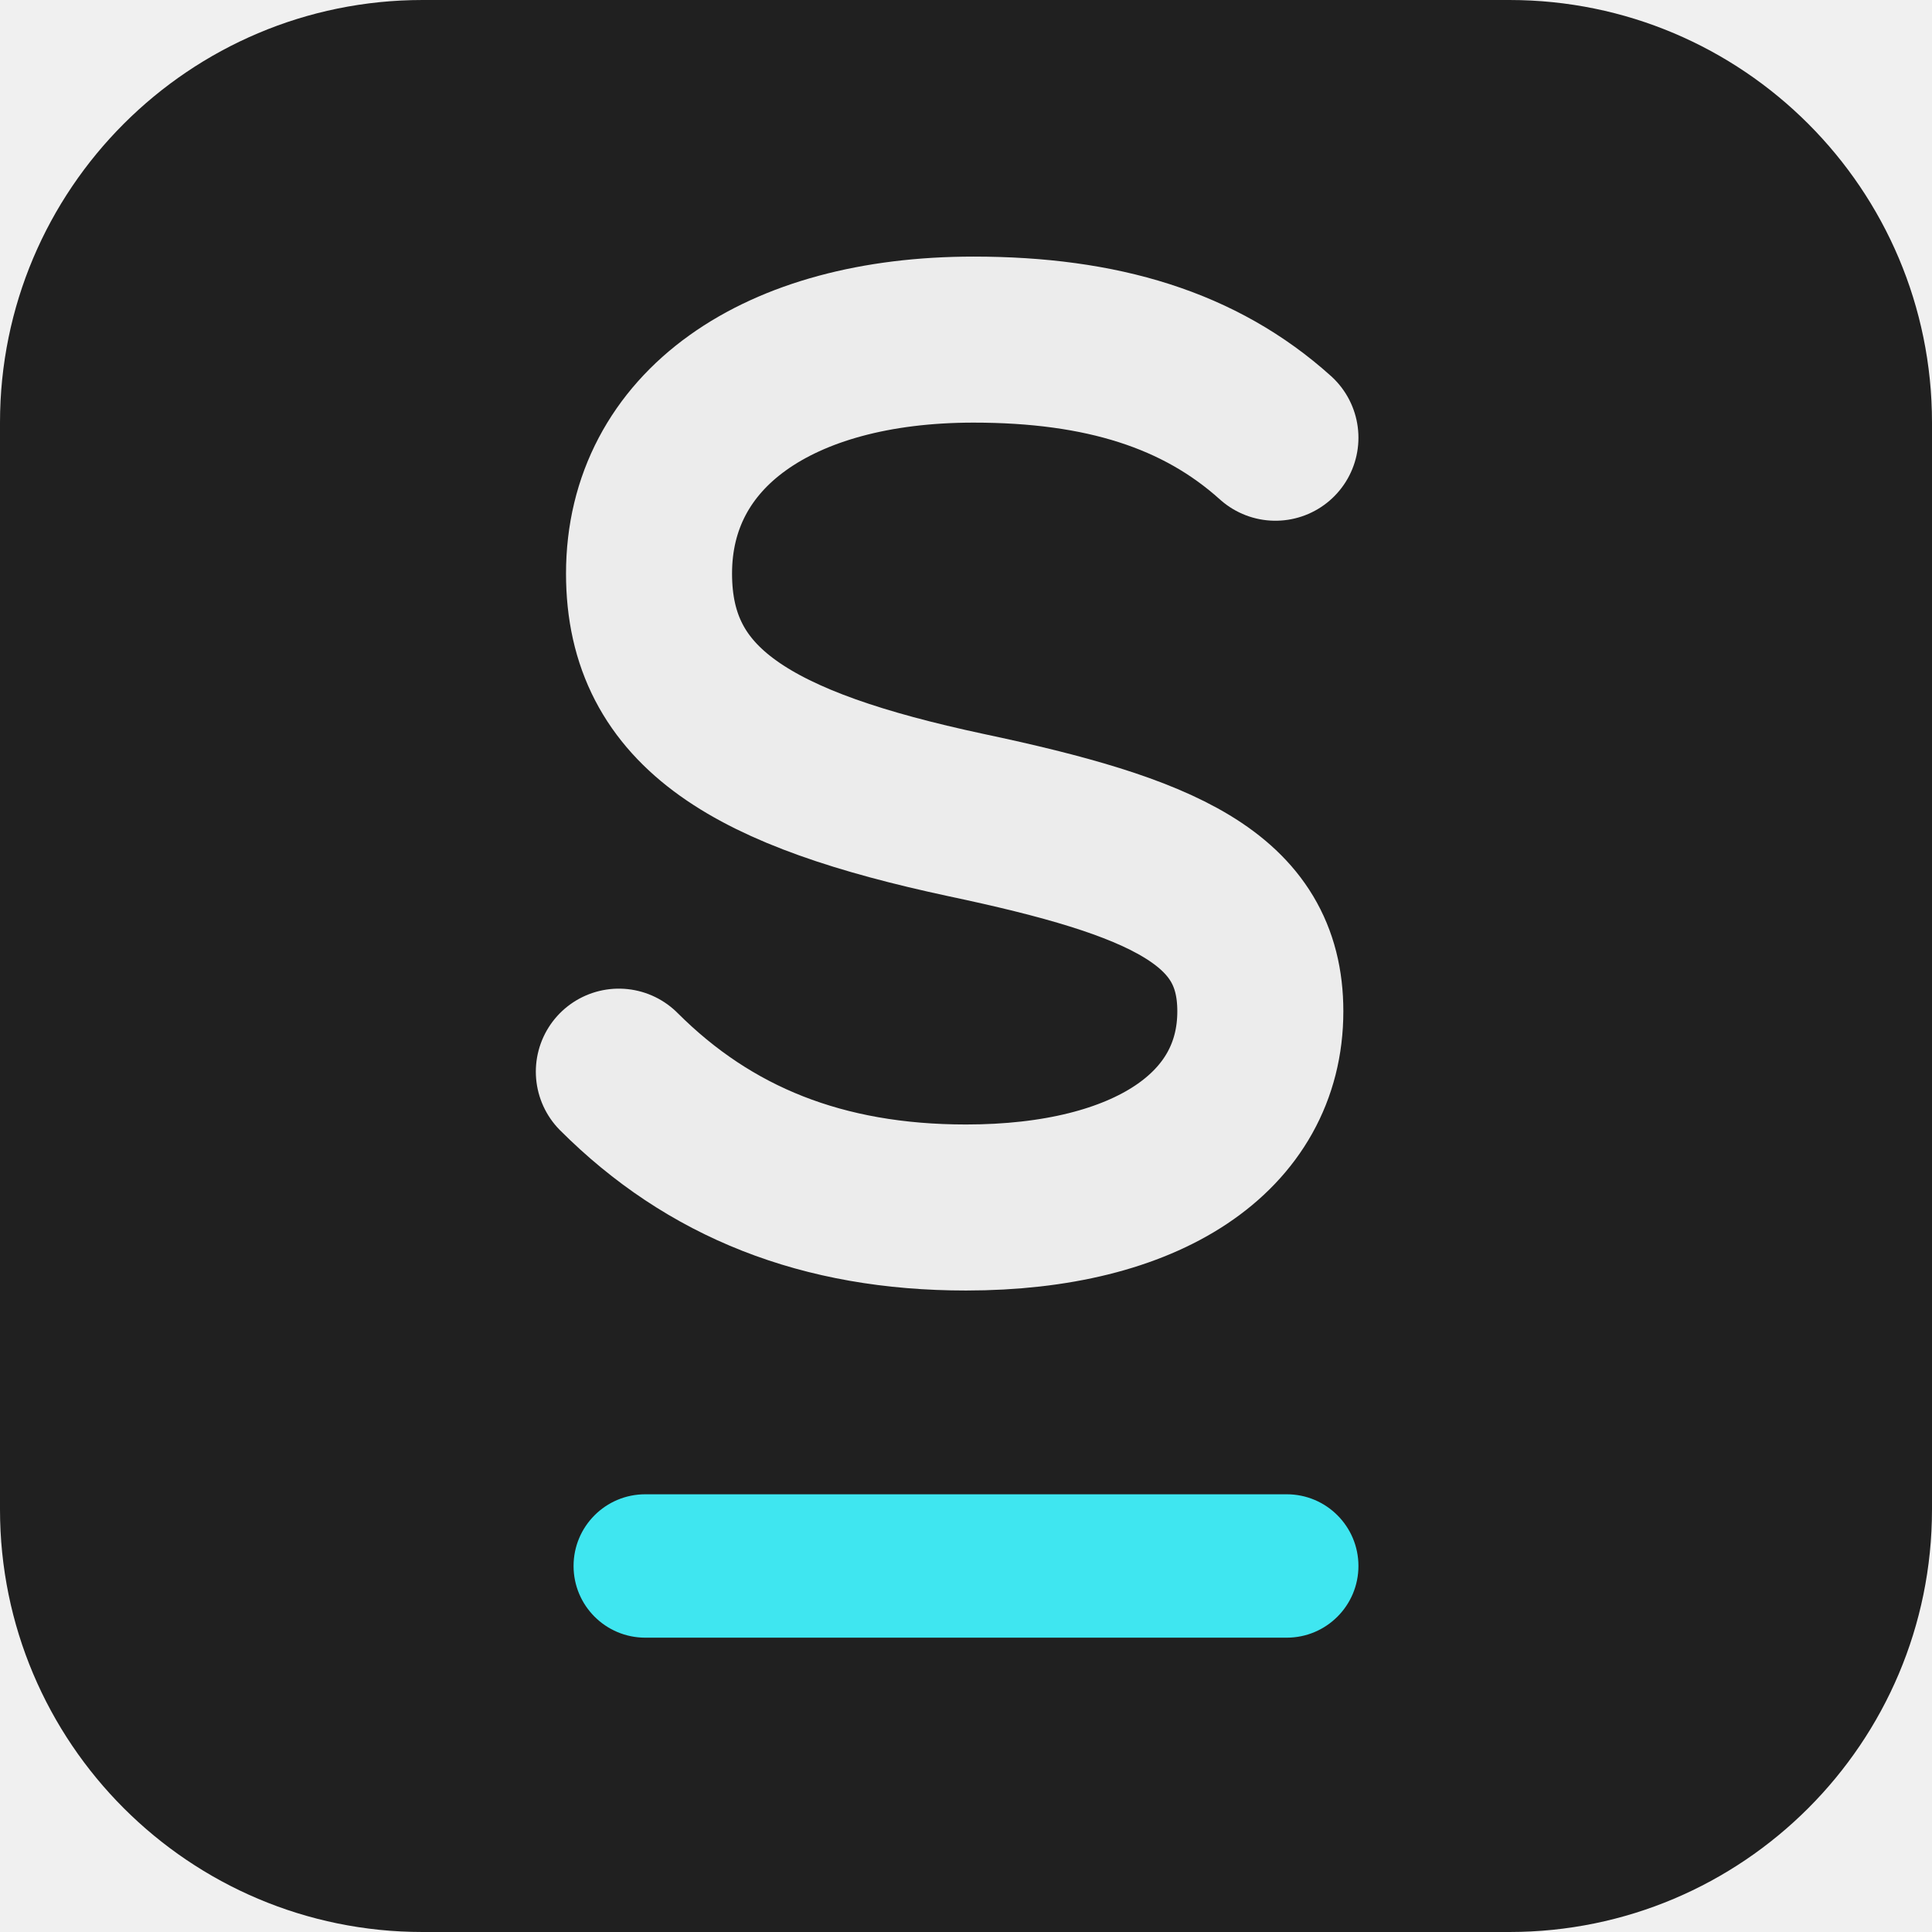
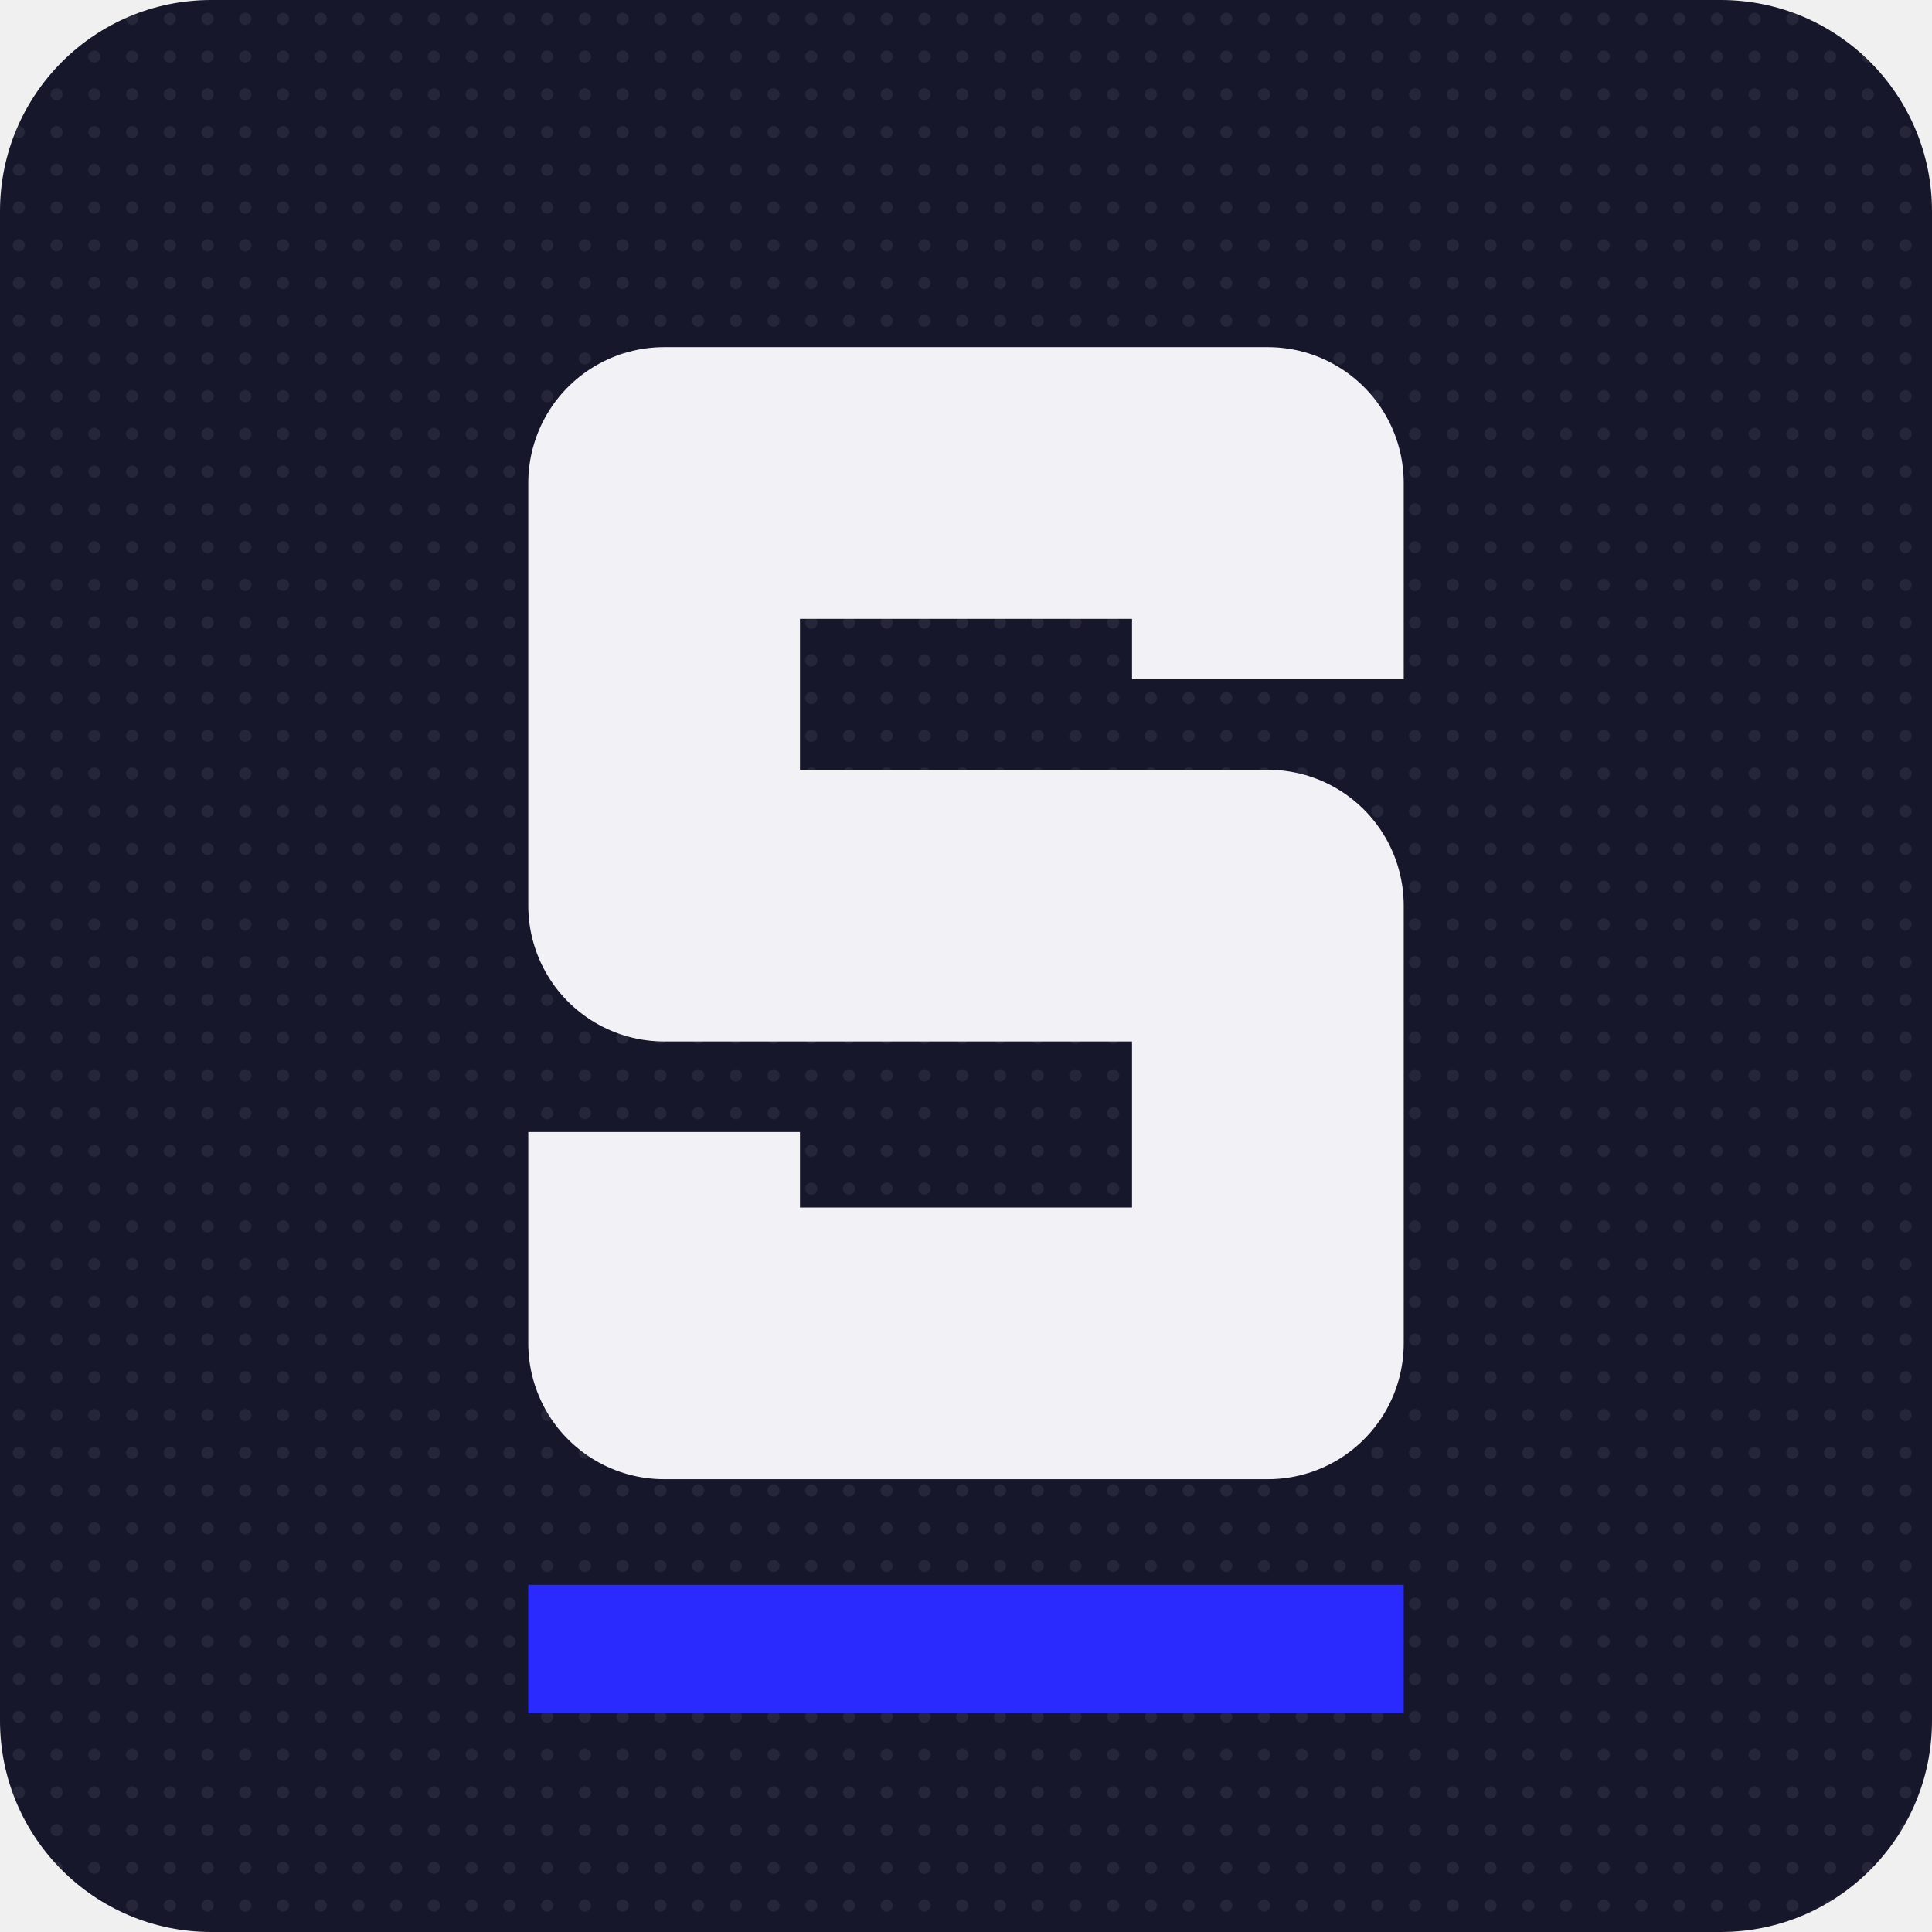
<svg xmlns="http://www.w3.org/2000/svg" viewBox="0 0 512 512">
-   <rect width="512" height="512" rx="112" fill="#202020" />
-   <path d="M338 142c-20-18-46-26-80-26-52 0-86 24-86 62 0 36 28 52 84 64 52 11 78 22 78 52 0 32-30 52-78 52-38 0-68-12-92-36" fill="none" stroke="#ececec" stroke-width="44" stroke-linecap="round" stroke-linejoin="round" transform="translate(0 -26)" />
-   <rect x="152" y="396" width="208" height="38" rx="19" fill="#3fe6f0" />
+   <defs>
+     <pattern id="dots" width="10" height="10" patternUnits="userSpaceOnUse">
+       <circle cx="5" cy="5" r="1.6" fill="#ffffff" fill-opacity="0.07" />
+     </pattern>
+   </defs>
+   <rect width="512" height="512" rx="56" fill="#17172c" />
+   <rect width="512" height="512" rx="56" fill="url(#dots)" />
+   <path d="M336 180 V128 H176 V240 H336 V356 H176 V300" fill="none" stroke="#f2f2f6" stroke-width="72" stroke-linejoin="round" stroke-linecap="butt" />
+   <rect x="140" y="420" width="232" height="34" fill="#2a2aff" />
</svg>
